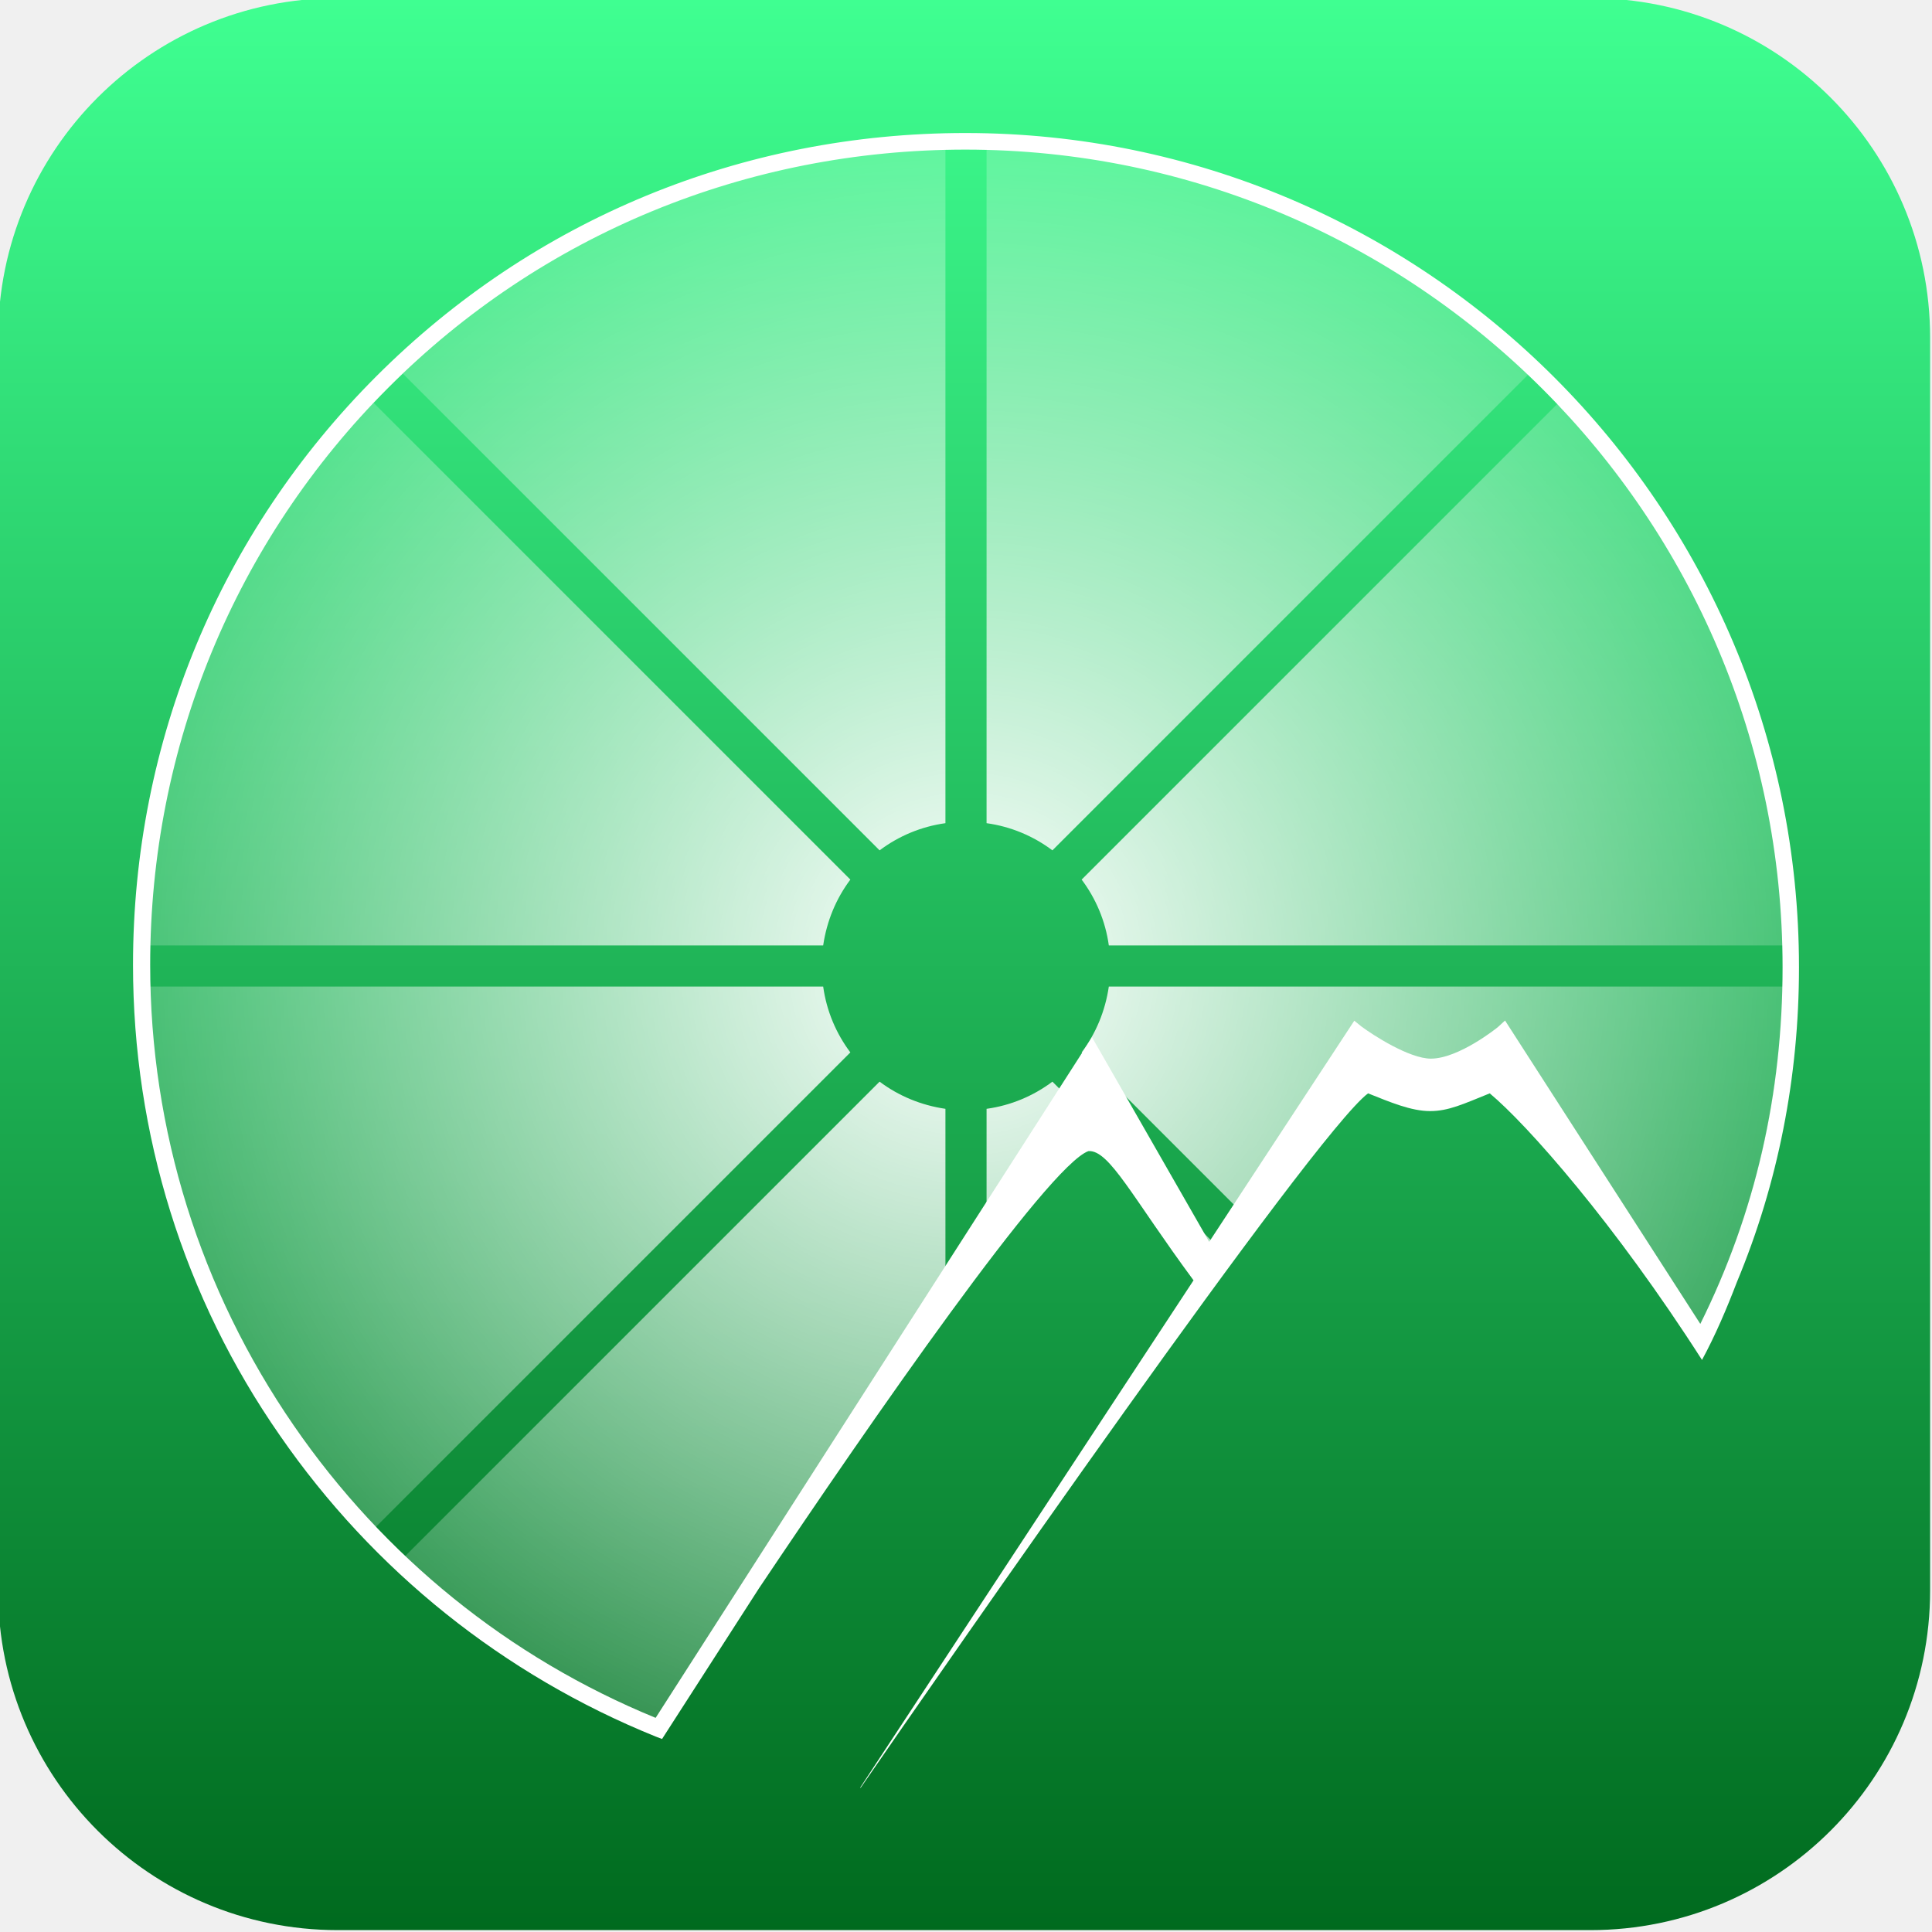
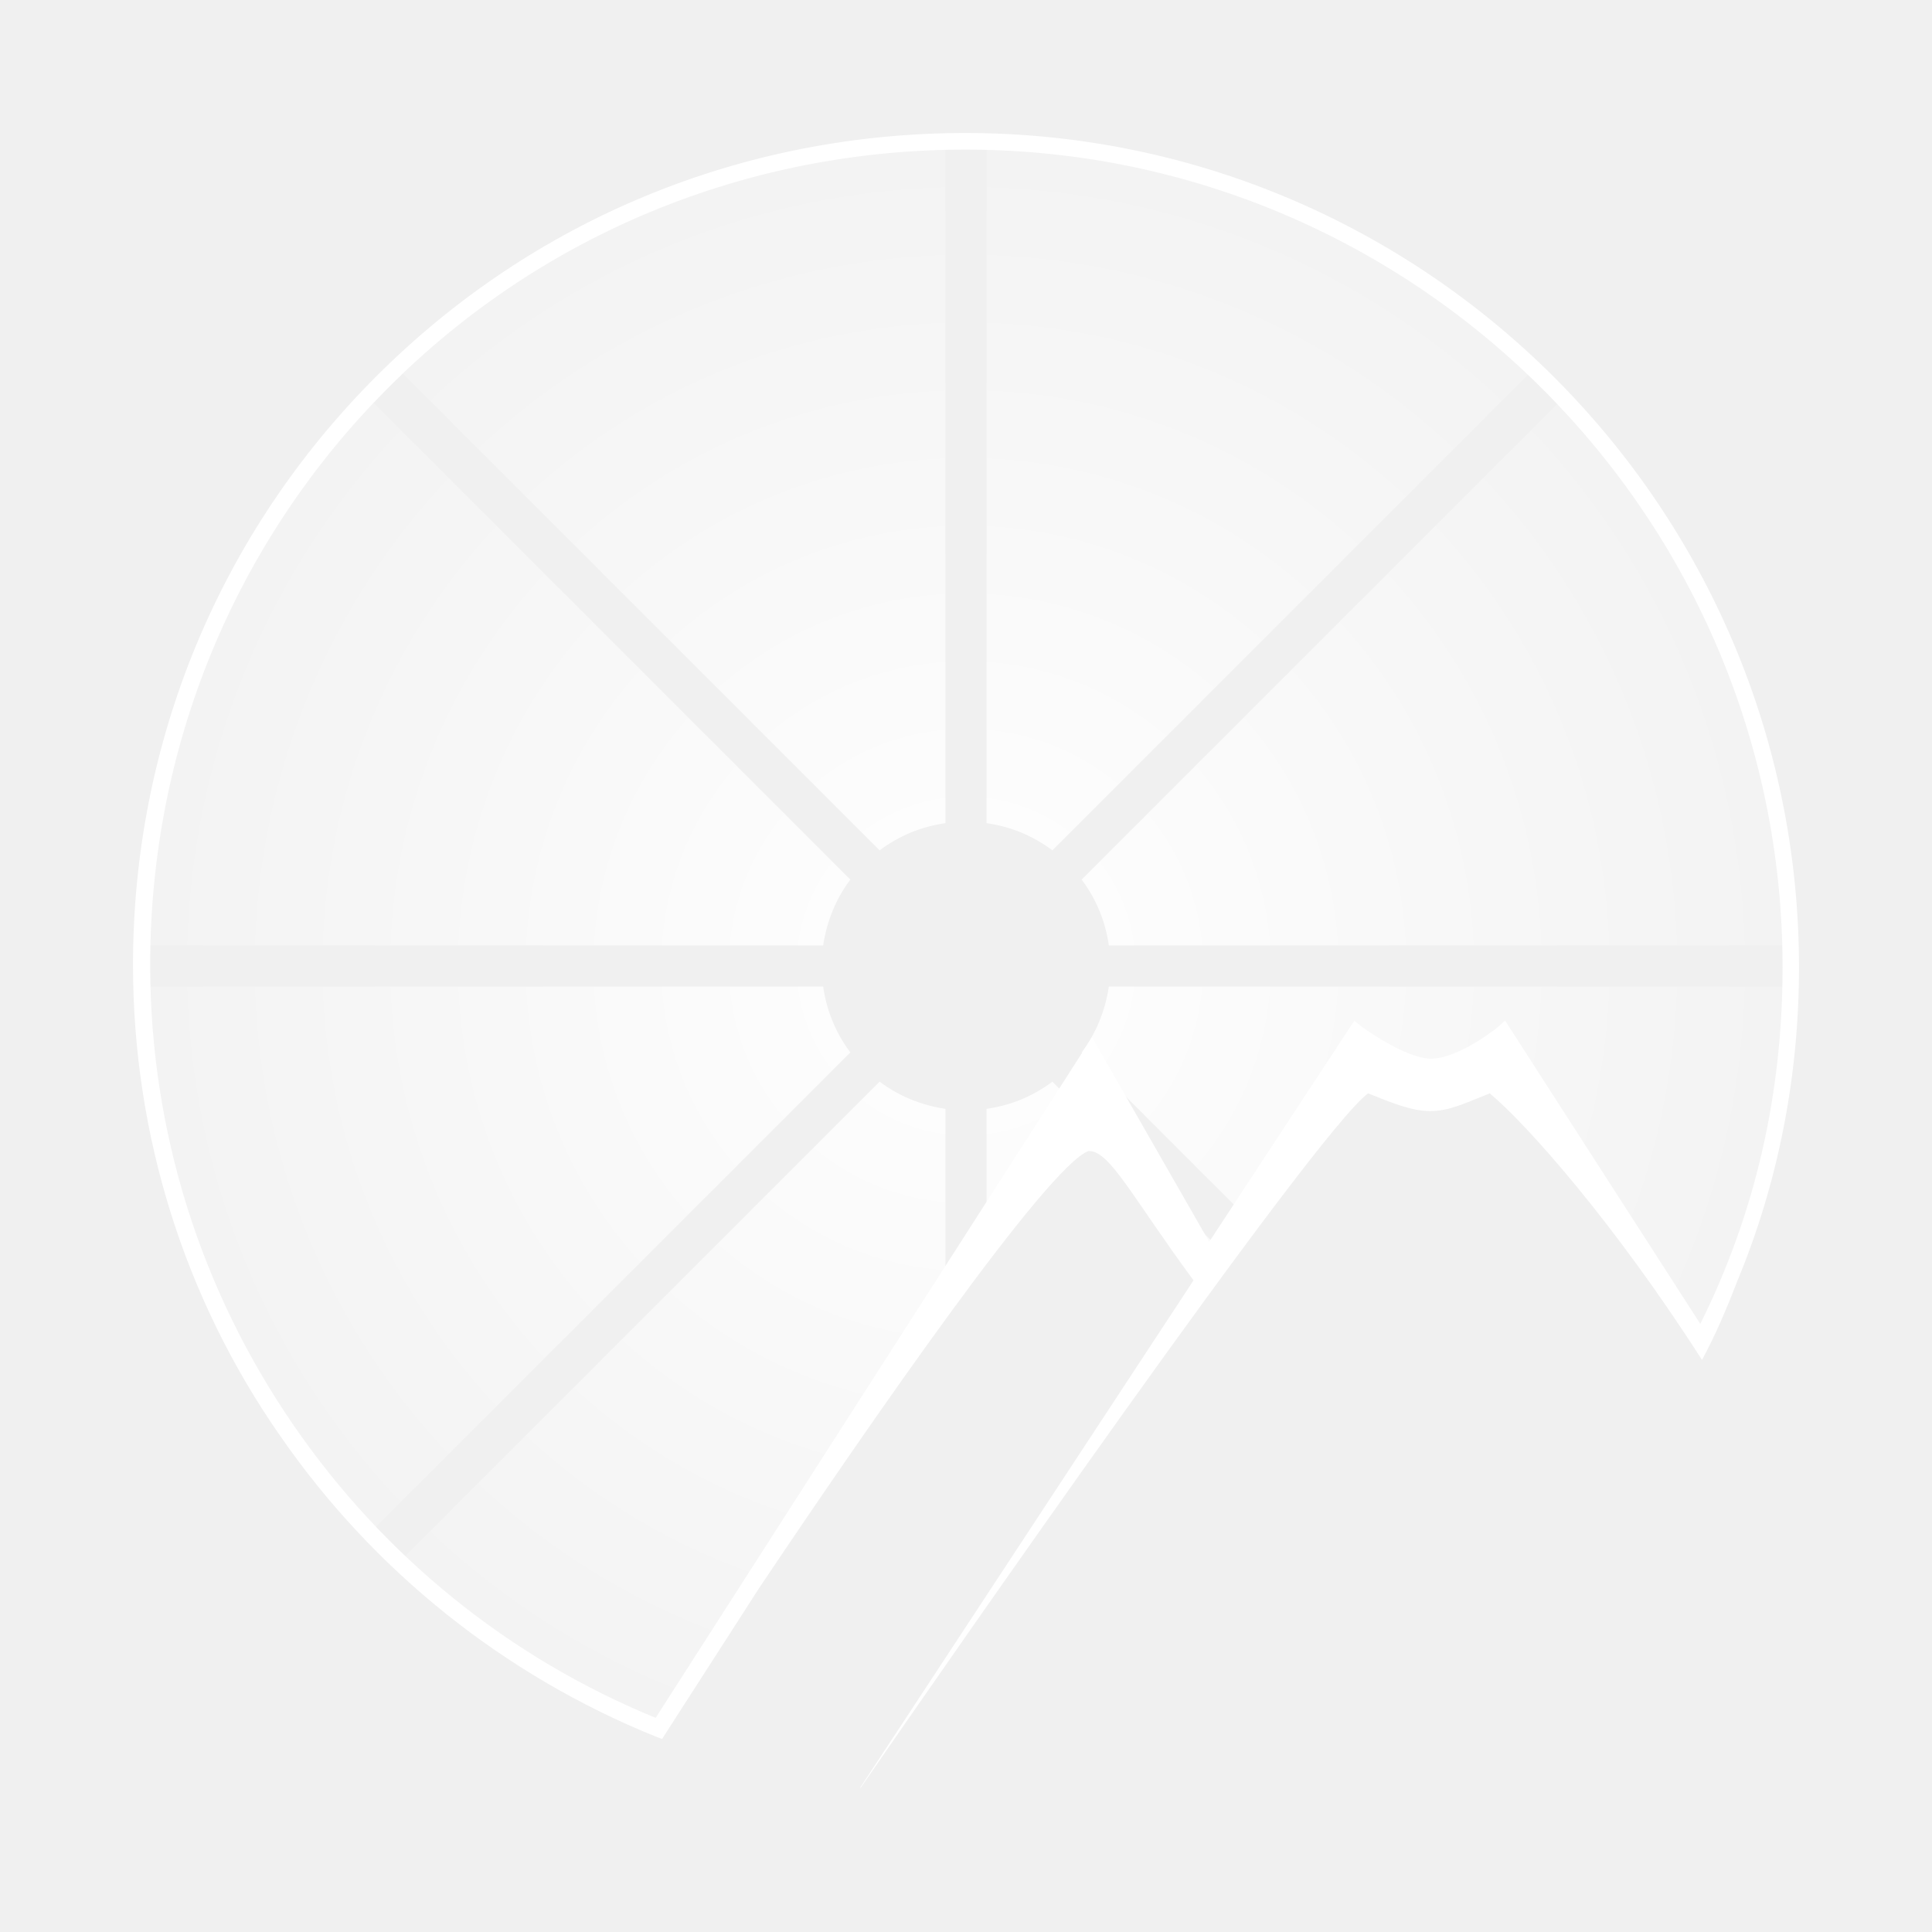
<svg xmlns="http://www.w3.org/2000/svg" xmlns:xlink="http://www.w3.org/1999/xlink" version="1.1" id="Layer_1" x="0px" y="0px" viewBox="0 0 1024 1024" style="enable-background:new 0 0 1024 1024;" xml:space="preserve">
  <style type="text/css">
- 	.st0{clip-path:url(#SVGID_5_);}
- 	.st1{clip-path:url(#SVGID_6_);fill:url(#Background_Square_1_);}
- 	.st2{clip-path:url(#SVGID_8_);fill:url(#SVGID_9_);}
+ 	.st0{clip-path:url(#SVGID_3_);}
+ 	.st1{clip-path:url(#SVGID_4_);fill:url(#Background_Square_1_);}
+ 	.st2{clip-path:url(#SVGID_6_);fill:url(#SVGID_7_);}
	.st3{display:none;fill:none;}
	.st4{fill:#FFFFFF;}
</style>
  <g id="Background_1_">
-     <g id="Clip_Group">
-       <g>
-         <defs>
-           <circle id="SVGID_1_" cx="512" cy="512" r="458" />
-         </defs>
-         <clipPath id="SVGID_2_">
-           <use xlink:href="#SVGID_1_" style="overflow:visible;" />
-         </clipPath>
-       </g>
-       <g>
-         <defs>
-           <circle id="SVGID_3_" cx="512" cy="512" r="458" />
-         </defs>
-         <defs>
-           <path id="SVGID_4_" d="M843,1023H179C79.6,1023-1,942.4-1,843V179C-1,79.6,79.6-1,179-1h664c99.4,0,180,80.6,180,180v664      C1023,942.4,942.4,1023,843,1023z" />
-         </defs>
-         <clipPath id="SVGID_5_">
-           <use xlink:href="#SVGID_3_" style="overflow:visible;" />
-         </clipPath>
-         <clipPath id="SVGID_6_" class="st0">
-           <use xlink:href="#SVGID_4_" style="overflow:visible;" />
-         </clipPath>
-         <linearGradient id="Background_Square_1_" gradientUnits="userSpaceOnUse" x1="512" y1="2436" x2="512" y2="1412" gradientTransform="matrix(1 0 0 1 0 -1412)">
-           <stop offset="0" style="stop-color:#006A1E" />
-           <stop offset="1" style="stop-color:#3FFF91" />
-         </linearGradient>
-         <rect id="Background_Square" class="st1" width="1024" height="1024" />
-       </g>
+     <g>
+       <defs>
+         <circle id="SVGID_1_" cx="512" cy="512" r="458" />
+       </defs>
+       <defs>
+         <path id="SVGID_2_" d="M843,1023H179C79.6,1023-1,942.4-1,843V179C-1,79.6,79.6-1,179-1h664c99.4,0,180,80.6,180,180v664     C1023,942.4,942.4,1023,843,1023z" />
+       </defs>
+       <clipPath id="SVGID_3_">
+         <use xlink:href="#SVGID_1_" style="overflow:visible;" />
+       </clipPath>
+       <clipPath id="SVGID_4_" class="st0">
+         <use xlink:href="#SVGID_2_" style="display:none;overflow:visible;" />
+       </clipPath>
+       <linearGradient id="Background_Square_1_" gradientUnits="userSpaceOnUse" x1="512" y1="-1412" x2="512" y2="-388" gradientTransform="matrix(1 0 0 -1 0 -388)">
+         <stop offset="0" style="stop-color:#006A1E" />
+         <stop offset="1" style="stop-color:#3FFF91" />
+       </linearGradient>
+       <rect id="Background_Square" class="st1" width="1024" height="1024" />
    </g>
  </g>
  <g id="Logo_1_">
    <g>
      <g>
-         <defs>
-           <path id="SVGID_7_" d="M640.3,666.8l78.2-119.2c0,0,24.2,18.1,39.6,18.1c16.8,0,38.3-18.1,38.3-18.1l105.1,162.8      c30.9-60.1,47.3-125.9,47.3-197.7c0-242.1-196.1-437.8-437.5-437.8S74.9,269.6,74.9,511.4c0,183.6,113.8,340.4,274.3,404.9      l229-357.9L640.3,666.8z" />
-         </defs>
-         <clipPath id="SVGID_8_">
-           <use xlink:href="#SVGID_7_" style="overflow:visible;" />
-         </clipPath>
-         <radialGradient id="SVGID_9_" cx="512" cy="512" r="433" gradientTransform="matrix(1 0 0 -1 0 1024)" gradientUnits="userSpaceOnUse">
-           <stop offset="0" style="stop-color:#FFFFFF" />
-           <stop offset="0.995" style="stop-color:#FFFFFF;stop-opacity:0.2" />
-         </radialGradient>
-         <path class="st2" d="M810.5,198L557.8,450.7c-10-7.5-21.9-12.6-34.9-14.4V79C631,81.7,732.3,123.6,810.5,198z M213.5,198     l252.7,252.7c10-7.5,21.9-12.6,34.9-14.4V79C393,81.7,291.7,123.6,213.5,198z M557.8,573.3c-10,7.5-21.9,12.6-34.9,14.4V945     c108-2.7,209.4-44.6,287.6-119L557.8,573.3z M436.3,501.1c1.9-13,6.9-24.9,14.4-34.9L198,213.5C123.6,291.7,81.7,393,79,501.1     H436.3z M587.7,522.9c-1.9,13-6.9,24.9-14.4,34.9L826,810.5c74.4-78.2,116.4-179.5,119-287.6H587.7z M198,810.5l252.7-252.7     c-7.5-10-12.6-21.9-14.4-34.9H79C81.7,631,123.6,732.3,198,810.5z M826,213.5L573.3,466.2c7.5,10,12.6,21.9,14.4,34.9H945     C942.3,393,900.4,291.7,826,213.5z M501.1,587.7c-13-1.9-24.9-6.9-34.9-14.4L213.5,826c78.2,74.4,179.5,116.4,287.6,119V587.7z" />
+         <g>
+           <defs>
+             <path id="SVGID_5_" d="M640.3,666.8l78.2-119.2c0,0,24.2,18.1,39.6,18.1c16.8,0,38.3-18.1,38.3-18.1l105.1,162.8       c30.9-60.1,47.3-125.9,47.3-197.7c0-242.1-196.1-437.8-437.5-437.8S74.9,269.6,74.9,511.4c0,183.6,113.8,340.4,274.3,404.9       l229-357.9L640.3,666.8z" />
+           </defs>
+           <clipPath id="SVGID_6_">
+             <use xlink:href="#SVGID_5_" style="overflow:visible;" />
+           </clipPath>
+           <radialGradient id="SVGID_7_" cx="512" cy="512" r="433" gradientUnits="userSpaceOnUse">
+             <stop offset="0" style="stop-color:#FFFFFF" />
+             <stop offset="0.995" style="stop-color:#FFFFFF;stop-opacity:0.2" />
+           </radialGradient>
+           <path class="st2" d="M810.5,198L557.8,450.7c-10-7.5-21.9-12.6-34.9-14.4V79C631,81.7,732.3,123.6,810.5,198z M213.5,198      l252.7,252.7c10-7.5,21.9-12.6,34.9-14.4V79C393,81.7,291.7,123.6,213.5,198z M557.8,573.3c-10,7.5-21.9,12.6-34.9,14.4V945      c108-2.7,209.4-44.6,287.6-119L557.8,573.3z M436.3,501.1c1.9-13,6.9-24.9,14.4-34.9L198,213.5C123.6,291.7,81.7,393,79,501.1      H436.3z M587.7,522.9c-1.9,13-6.9,24.9-14.4,34.9L826,810.5c74.4-78.2,116.4-179.5,119-287.6H587.7z M198,810.5l252.7-252.7      c-7.5-10-12.6-21.9-14.4-34.9H79C81.7,631,123.6,732.3,198,810.5z M826,213.5L573.3,466.2c7.5,10,12.6,21.9,14.4,34.9H945      C942.3,393,900.4,291.7,826,213.5z M501.1,587.7c-13-1.9-24.9-6.9-34.9-14.4L213.5,826c78.2,74.4,179.5,116.4,287.6,119V587.7z" />
+         </g>
      </g>
    </g>
  </g>
  <g id="Moon_and_Mountains_1_">
    <path id="Moon_Fill_1_" class="st3" d="M640.3,666.8l78.2-119.2c0,0,24.2,18.1,39.6,18.1c16.8,0,38.3-18.1,38.3-18.1l105.1,162.8   c30.9-60.1,47.3-125.9,47.3-197.7c0-242.1-196.1-437.8-437.5-437.8S74.9,269.6,74.9,511.4c0,183.6,113.8,340.4,274.3,404.9   l229-357.9L640.3,666.8z" />
    <path id="Moon_and_Mountains" class="st4" d="M953.5,512.7c0-244.1-198.4-442.2-441.8-442.2c-118.2,0-229,45.7-312.2,128.9   c-83,83-129,193.8-129,312c0,89.6,26.9,176.3,77.9,249.5c49.4,71.5,118.5,126.9,199.1,159.5l3.4,1.3l51.4-79.9   c59.4-88.6,153.1-223.9,174.6-231.7c11.1-0.7,23.2,24.5,55.7,68.5L455.9,947.5h0.3c43-62.4,240.1-346.5,268.9-368   c11.8,4.7,22.8,9.4,32.9,9.4c9.7,0,17.5-3.7,31.6-9.4c19.8,16.5,66.1,68.8,112.5,141.3c7.1-13.1,13.1-27.2,18.5-41.3   C942.4,627.2,953.5,570.8,953.5,512.7z M797.7,540.9l-3.7,3.4c-0.3,0.3-20.8,16.8-35.6,16.8c-11.4,0-30.6-12.4-36.9-17.1l-3.7-3   l-76.9,117.2l-62.1-108.4L347.5,910.5c-77.9-31.9-144-85.6-191.7-154.8C106.1,683.6,79.6,599,79.6,511.4   c0-115.8,45-224.6,126.2-305.9s190-126.2,305.9-126.2c238.7,0,433.1,194.4,433.1,433.4c0,66.8-14.4,130.3-43.6,189L797.7,540.9z" />
  </g>
</svg>
